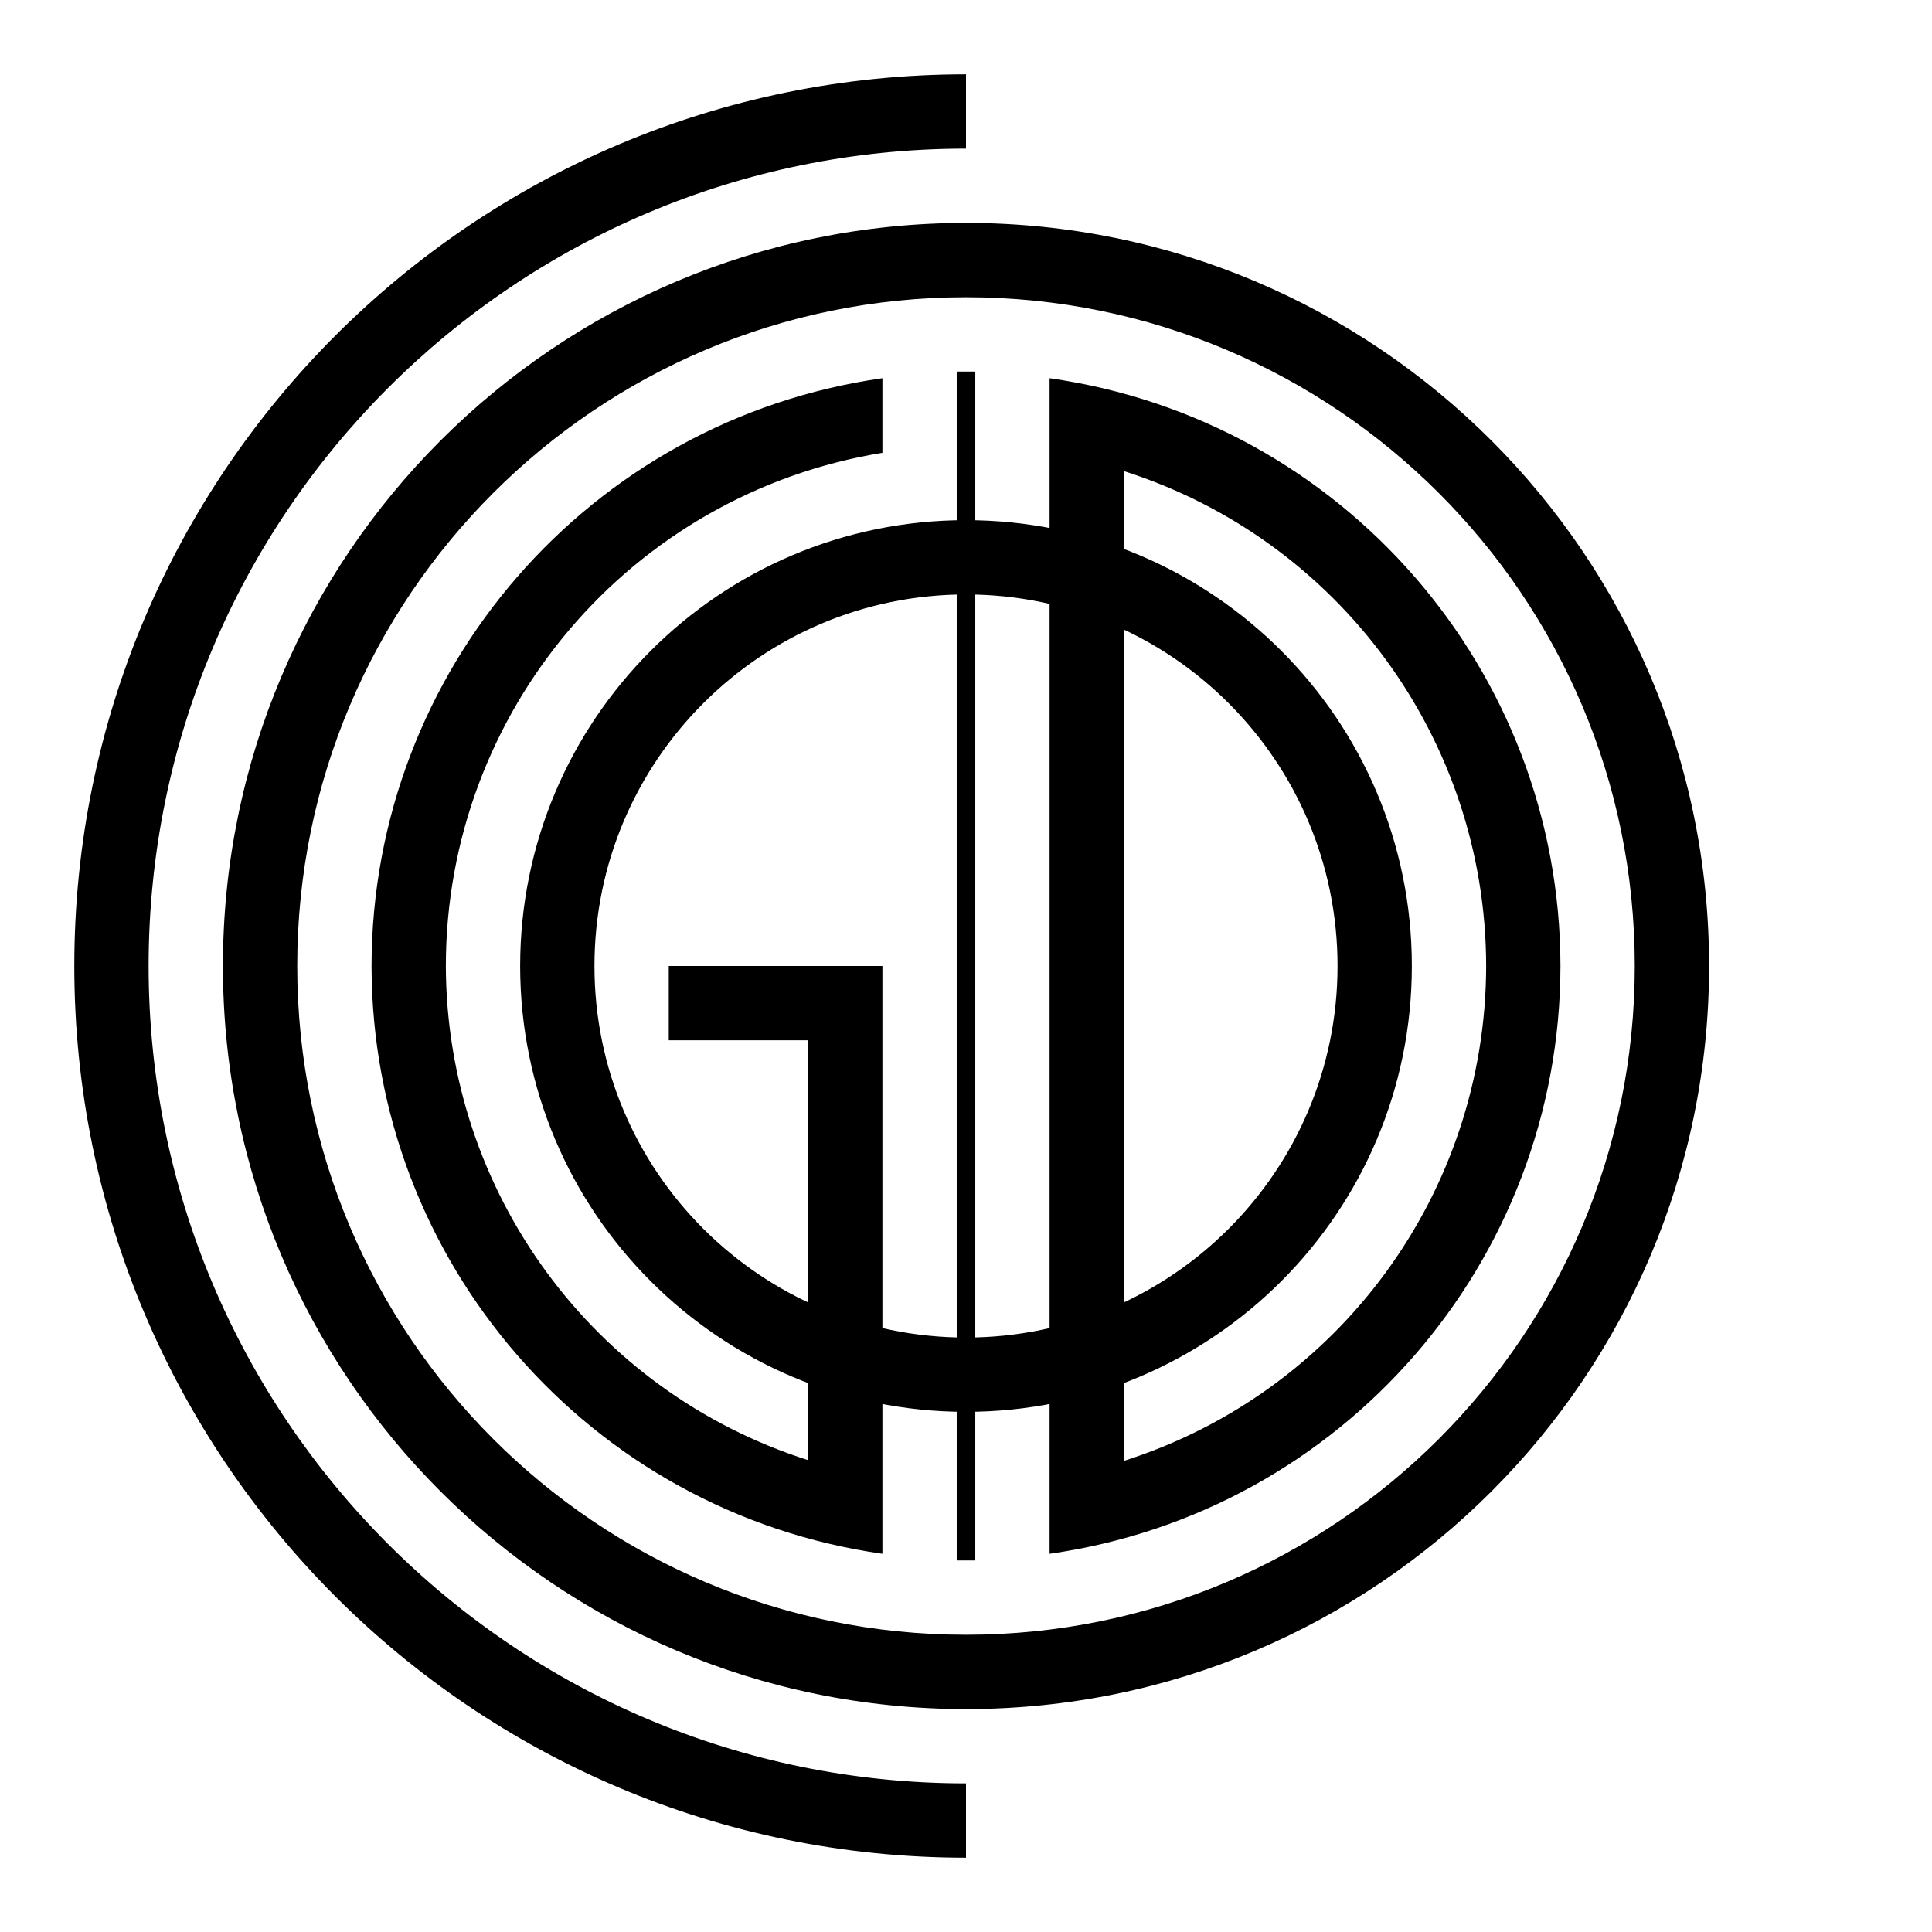
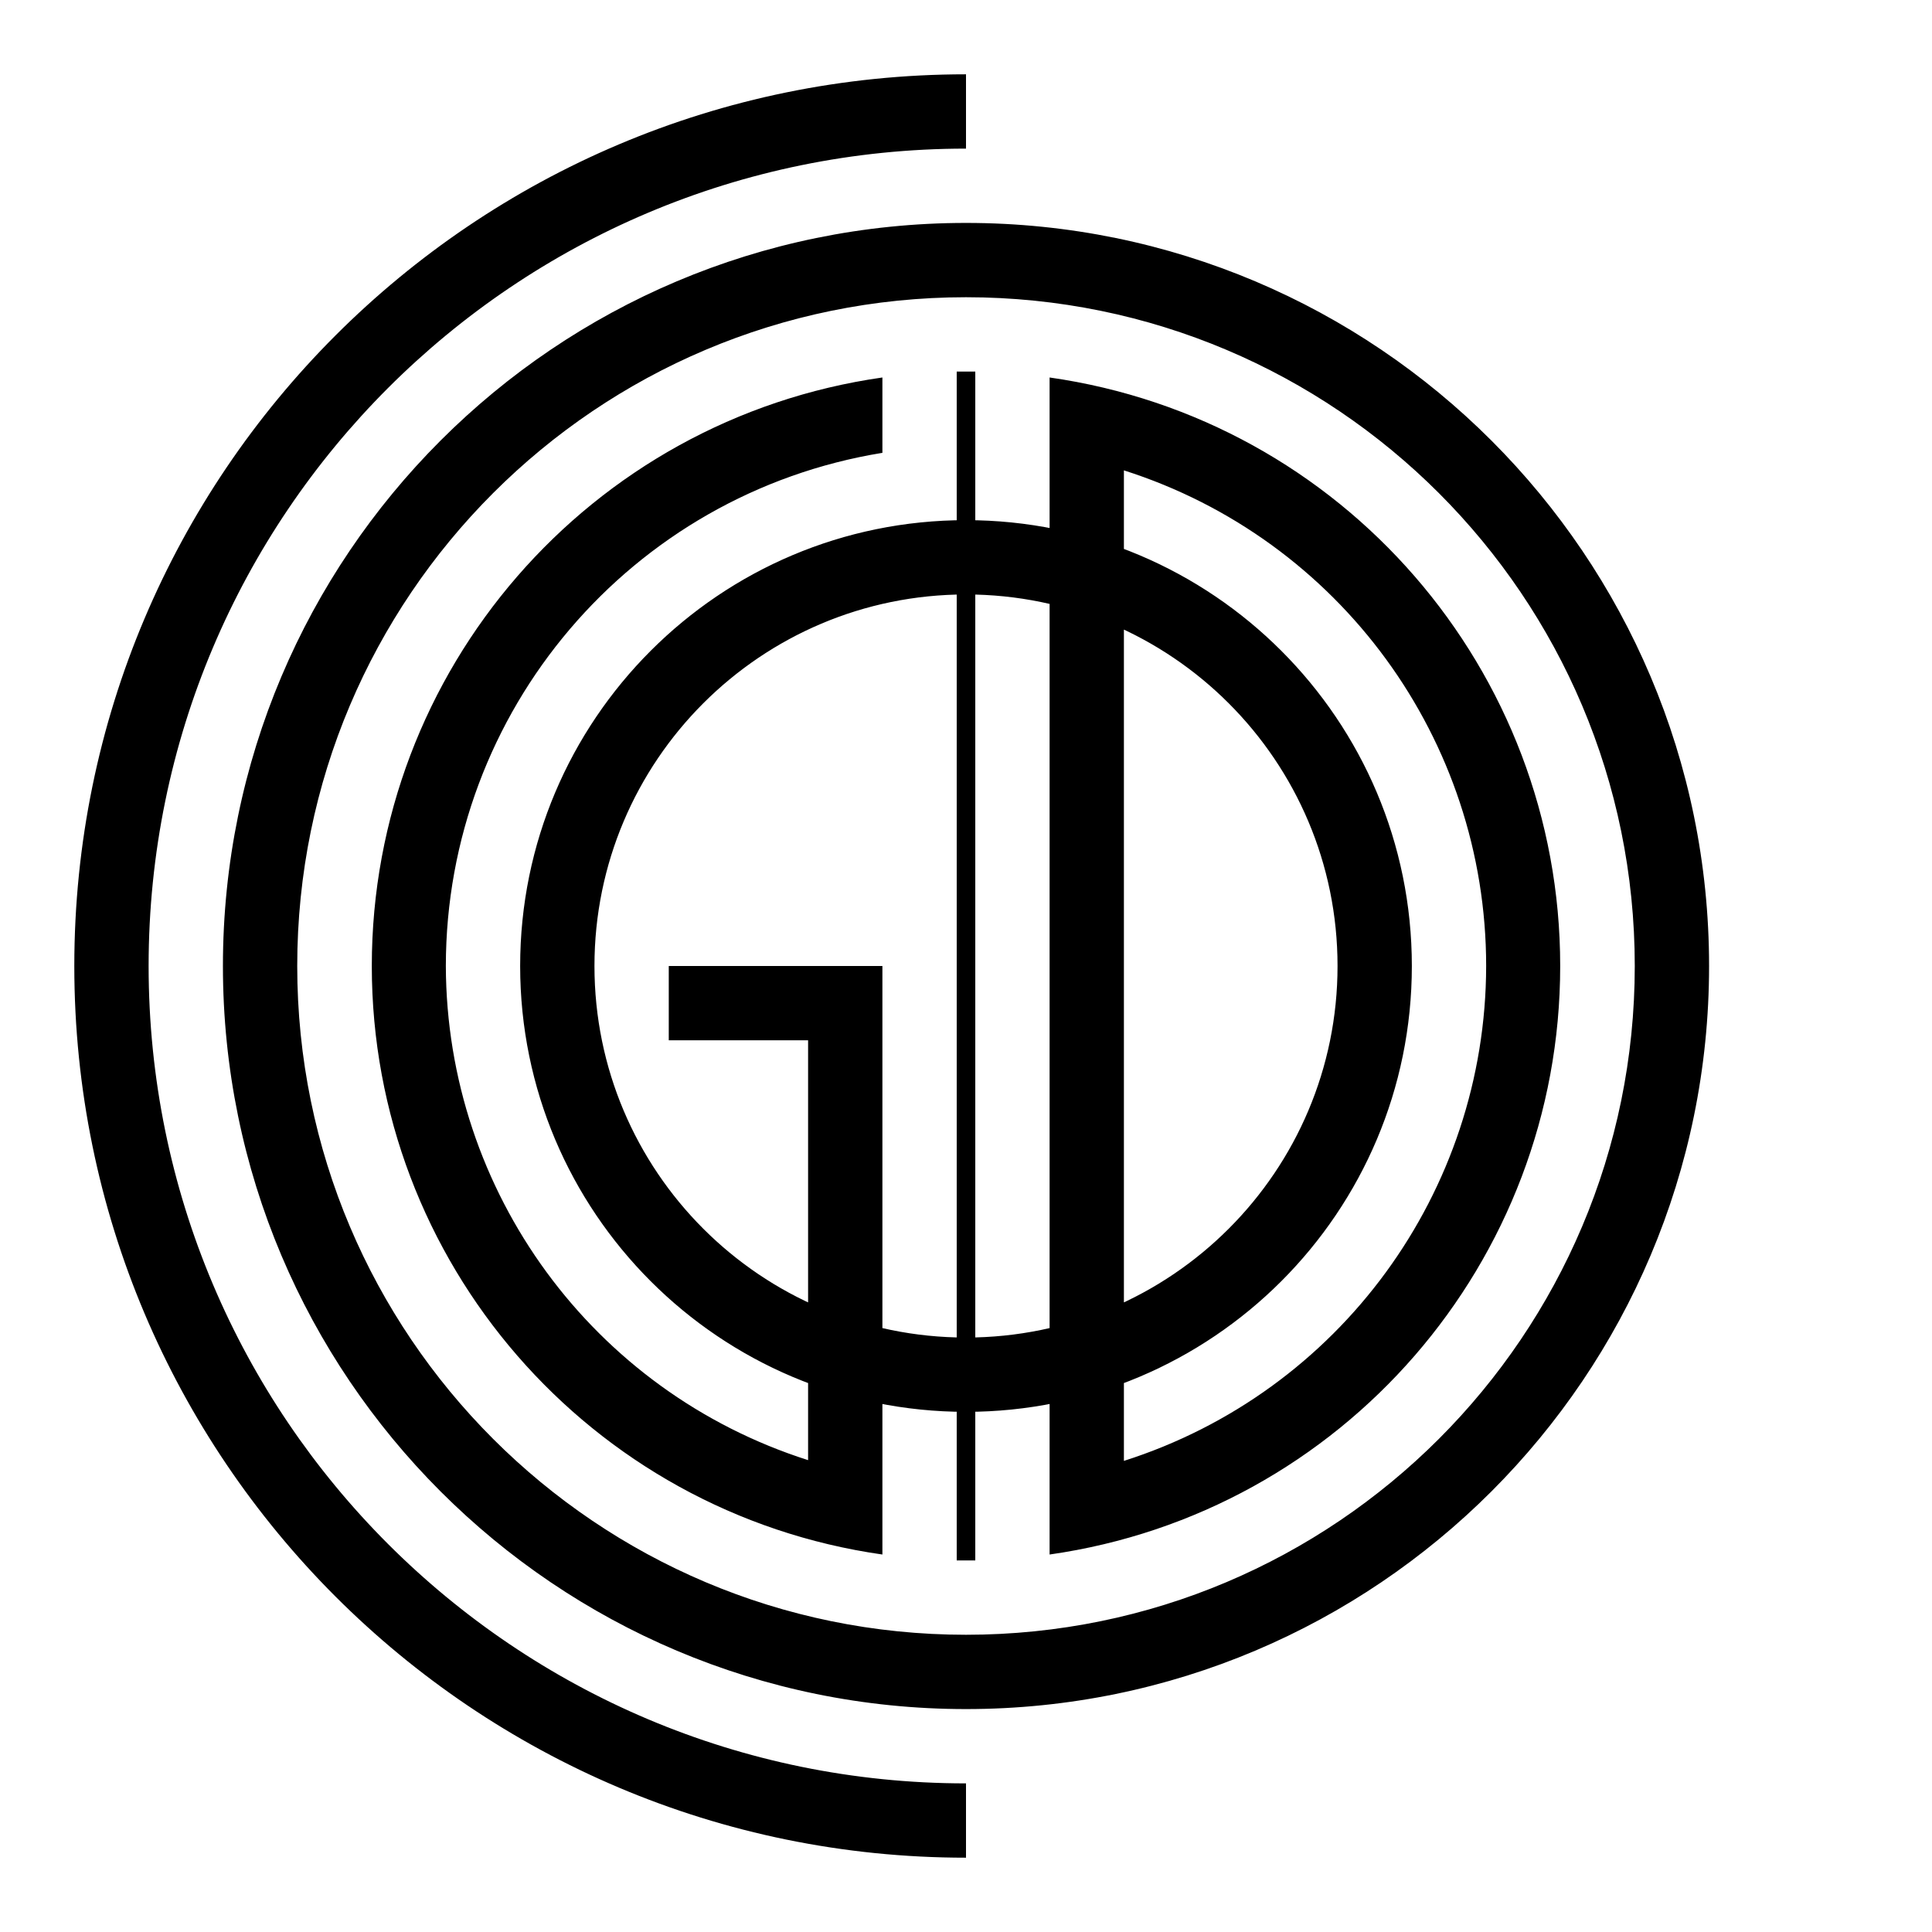
<svg viewBox="-13 -13 26 26">
-   <path d="M0-12a12 12 0 000 24v-1a11 11 0 010-22M0-10a10 10 0 000 20 10 10 0 000-20v1a9 9 0 010 18 9 9 0 010-18M1.125 7.91A8 8 0 008 0 8 8 0 00 1.125-7.91m1 1.25A7 7 0 017 0 7 7 0 01 2.125 6.66M.125-8h-.25v16h.25M-1.125-7.91A8 8 0 00-8 0 8 8 0 00-1.125 7.91V0H-4v1h1.875V6.65A7 7 0 01-7 0 7 7 0 01-1.125-6.906M0-6a6 6 0 000 12 6 6 0 000-12v1a5 5 0 010 10 5 5 0 010-10" />
+   <path d="M0-12a12 12 0 000 24v-1a11 11 0 010-22M0-10a10 10 0 000 20 10 10 0 000-20v1a9 9 0 010 18 9 9 0 010-18M1.125 7.92A8 8 0 00 1.125-7.92m1 1.25A7 7 0 017 0 7 7 0 01 2.125 6.66M.125-8h-.25v16h.25M-1.125-7.92A8 8 0 00-1.125 7.92V0H-4v1h1.875V6.65A7 7 0 01-7 0 7 7 0 01-1.125-6.906M0-6a6 6 0 000 12 6 6 0 000-12v1a5 5 0 010 10 5 5 0 010-10" />
</svg>
